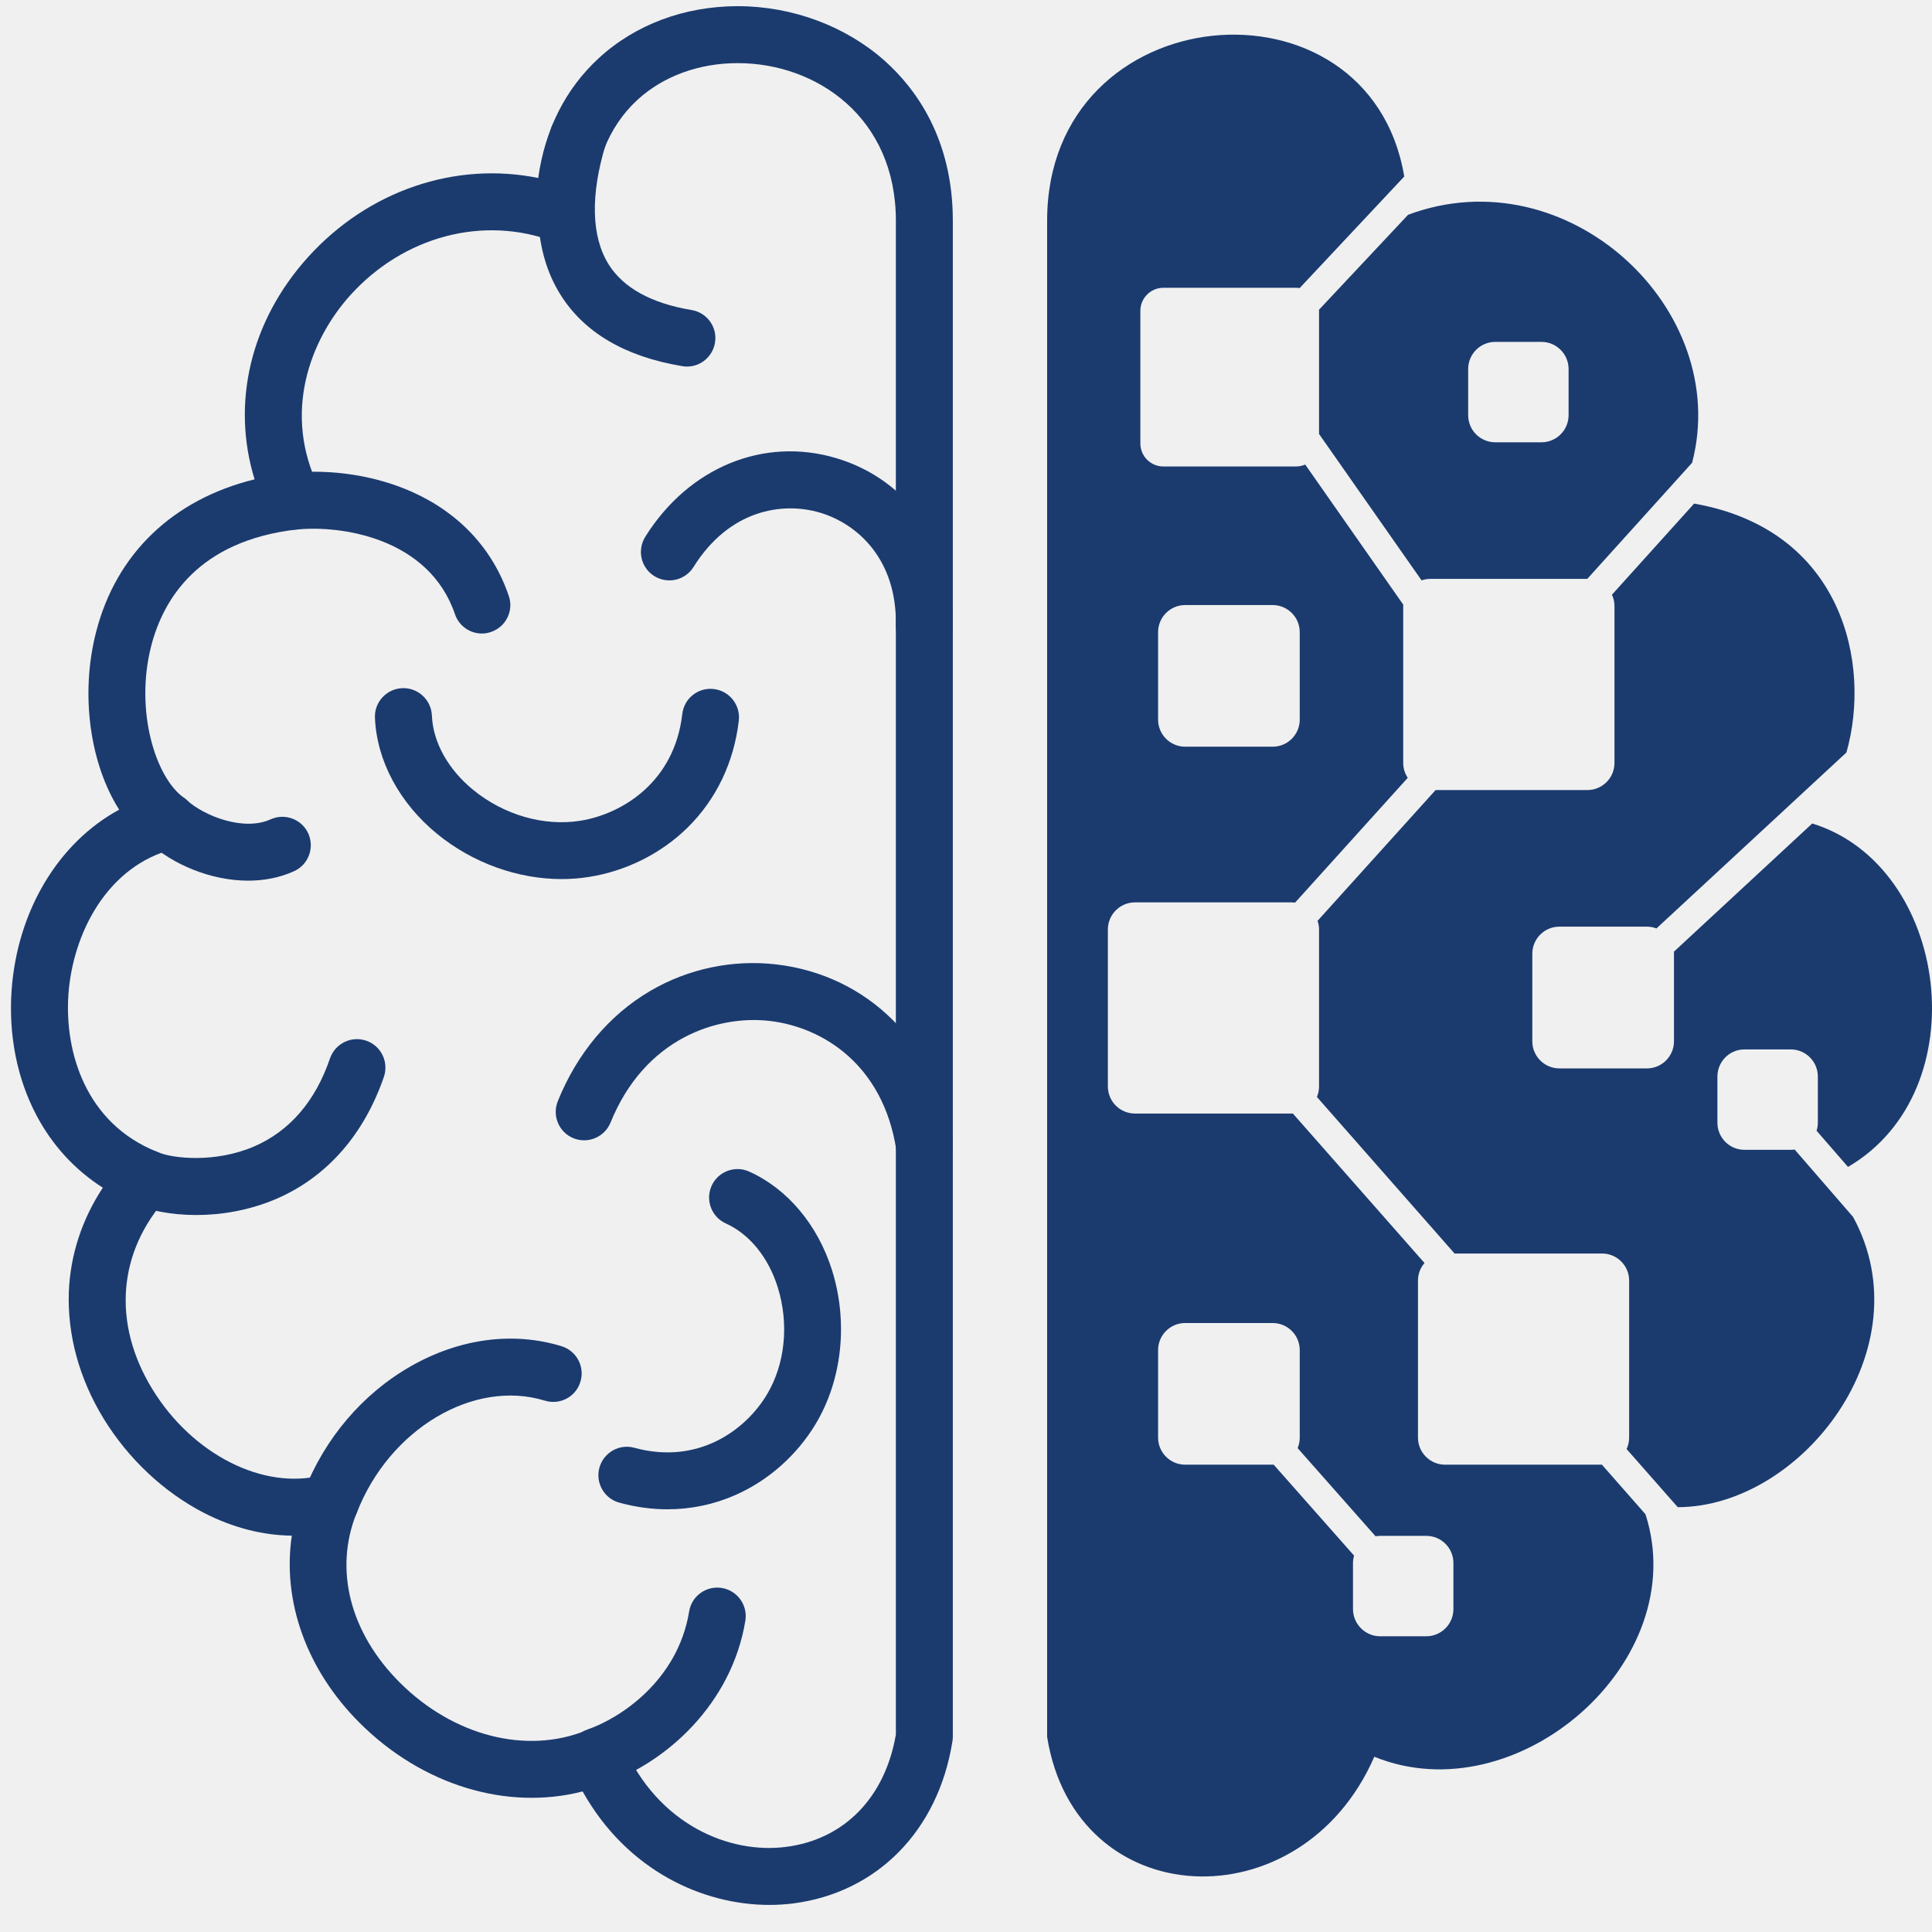
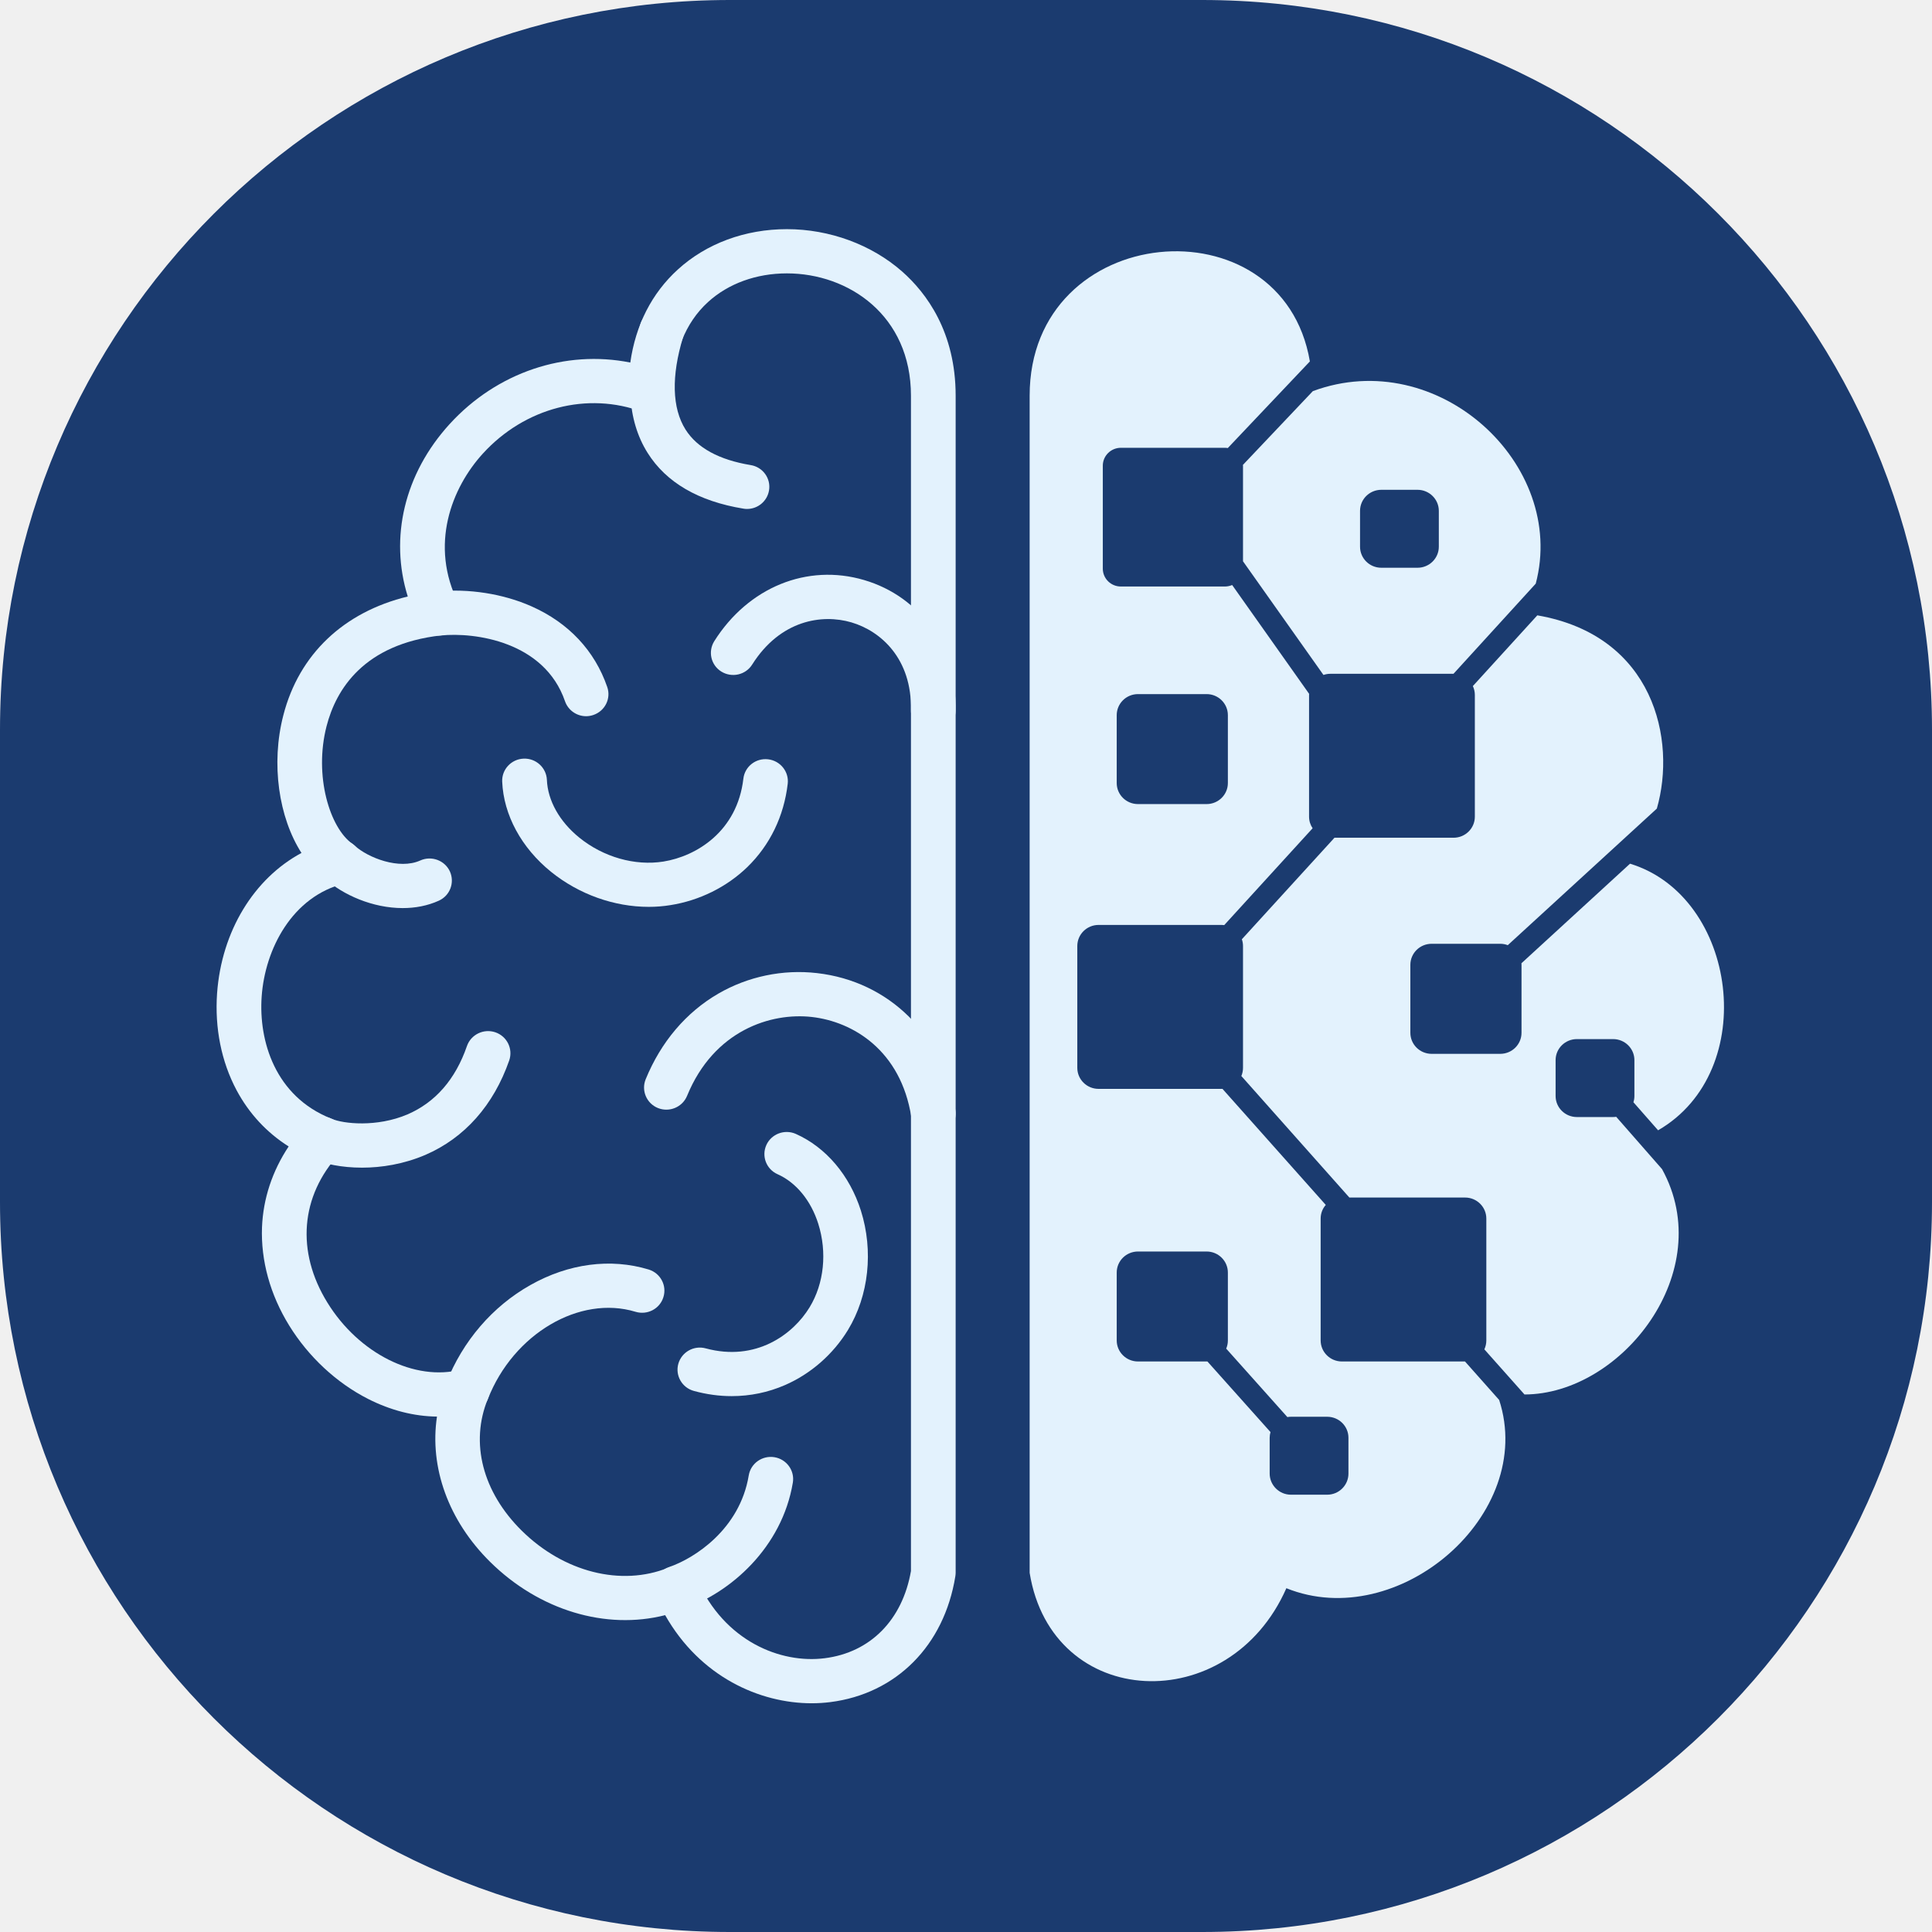
- <svg xmlns="http://www.w3.org/2000/svg" width="120" height="120" viewBox="0 0 120 120" fill="none">
-   <g clip-path="url(#clip0_15_2)">
-     <path d="M89.757 90.974C88.826 90.974 88.073 90.22 88.073 89.29V79.542C88.073 79.122 88.224 78.742 88.479 78.448L80.303 69.164C80.284 69.164 80.264 69.164 80.244 69.164H70.496C69.566 69.164 68.812 68.411 68.812 67.481V57.733C68.812 56.802 69.566 56.049 70.496 56.049H80.244C80.31 56.049 80.375 56.055 80.441 56.062L87.438 48.312C87.261 48.05 87.156 47.729 87.156 47.388V37.64C87.156 37.614 87.162 37.587 87.162 37.561L81.07 28.855C80.893 28.927 80.703 28.973 80.5 28.973H72.258C71.472 28.973 70.83 28.337 70.83 27.544V19.303C70.83 18.517 71.472 17.875 72.258 17.875H80.5C80.578 17.875 80.65 17.881 80.722 17.894L87.221 10.963C85.04 -2.015 65.039 -0.285 65.039 13.708V107.882C66.801 118.915 80.827 119.517 85.361 109.114C94.212 112.724 105.159 103.224 102.204 94.053L99.498 90.974H89.757ZM71.931 39.264C71.931 38.334 72.684 37.581 73.614 37.581H79.045C79.976 37.581 80.729 38.334 80.729 39.264V44.696C80.729 45.626 79.976 46.379 79.045 46.379H73.614C72.684 46.379 71.931 45.626 71.931 44.696V39.264ZM90.274 99.942C90.274 100.872 89.521 101.632 88.591 101.632H85.721C84.797 101.632 84.037 100.872 84.037 99.942V97.079C84.037 96.915 84.064 96.765 84.103 96.621L79.111 90.974C79.091 90.974 79.065 90.974 79.045 90.974H73.614C72.684 90.974 71.931 90.22 71.931 89.29V83.859C71.931 82.929 72.684 82.175 73.614 82.175H79.045C79.976 82.175 80.729 82.929 80.729 83.859V89.29C80.729 89.526 80.683 89.742 80.598 89.945L85.439 95.422C85.531 95.402 85.629 95.396 85.721 95.396H88.591C89.521 95.396 90.274 96.149 90.274 97.079V99.942Z" fill="#1B3B6F" />
-     <path d="M70.496 106.611H73.359C74.289 106.611 75.043 105.858 75.043 104.928V102.058C75.043 101.128 74.289 100.375 73.359 100.375H70.496C69.566 100.375 68.812 101.128 68.812 102.058V104.928C68.812 105.858 69.566 106.611 70.496 106.611Z" fill="#1B3B6F" />
-     <path d="M111.225 71.418H108.356C107.425 71.418 106.672 70.665 106.672 69.734V66.865C106.672 65.935 107.425 65.181 108.356 65.181H111.225C112.155 65.181 112.909 65.935 112.909 66.865V69.734C112.909 69.911 112.883 70.075 112.83 70.232L114.783 72.479C122.913 67.73 121.059 53.769 112.562 51.148L103.966 59.115C103.973 59.154 103.973 59.2 103.973 59.239V64.677C103.973 65.607 103.22 66.361 102.289 66.361H96.858C95.928 66.361 95.175 65.607 95.175 64.677V59.239C95.175 58.309 95.928 57.556 96.858 57.556H102.289C102.499 57.556 102.702 57.595 102.885 57.667L114.684 46.739C116.25 41.249 114.462 32.897 105.224 31.279L100.121 36.939C100.219 37.148 100.278 37.391 100.278 37.64V47.388C100.278 48.318 99.525 49.072 98.594 49.072H89.167L81.836 57.195C81.895 57.366 81.928 57.542 81.928 57.733V67.481C81.928 67.71 81.882 67.933 81.797 68.136L90.346 77.858H99.505C100.435 77.858 101.189 78.611 101.189 79.542V89.29C101.189 89.545 101.13 89.788 101.031 90.004L104.209 93.614C111.9 93.601 119.552 83.754 115.097 75.585L111.468 71.398C111.389 71.412 111.304 71.418 111.225 71.418Z" fill="#1B3B6F" />
-     <path d="M81.928 19.303V26.955L88.296 36.048C88.466 35.989 88.65 35.956 88.84 35.956H98.588L105.1 28.743C107.596 19.205 97.356 9.64 87.457 13.341L81.921 19.244C81.928 19.264 81.928 19.283 81.928 19.303ZM91.191 22.919C91.191 21.989 91.945 21.235 92.875 21.235H95.745C96.668 21.235 97.428 21.989 97.428 22.919V25.789C97.428 26.719 96.668 27.472 95.745 27.472H92.875C91.945 27.472 91.191 26.719 91.191 25.789V22.919Z" fill="#1B3B6F" />
-     <mask id="mask0_15_2" style="mask-type:luminance" maskUnits="userSpaceOnUse" x="0" y="-1" width="61" height="121">
-       <path d="M0.529 -0.777H60.407V119.976H0.529V-0.777Z" fill="white" />
+ <svg xmlns="http://www.w3.org/2000/svg" width="90" height="90" viewBox="0 0 90 90" fill="none">
+   <g clip-path="url(#clip0_108_2)">
+     <rect width="90" height="90" rx="34" fill="#1B3B6F" />
+     <path d="M62.511 63.423C61.964 63.423 61.521 62.984 61.521 62.443V56.767C61.521 56.522 61.609 56.301 61.76 56.13L56.948 50.724C56.937 50.724 56.925 50.724 56.913 50.724H51.176C50.629 50.724 50.185 50.286 50.185 49.744V44.068C50.185 43.526 50.629 43.087 51.176 43.087H56.913C56.952 43.087 56.99 43.091 57.029 43.095L61.147 38.583C61.042 38.43 60.981 38.243 60.981 38.045V32.369C60.981 32.353 60.985 32.338 60.985 32.323L57.399 27.253C57.295 27.295 57.183 27.322 57.064 27.322H52.214C51.751 27.322 51.373 26.952 51.373 26.49V21.692C51.373 21.234 51.751 20.86 52.214 20.86H57.064C57.11 20.86 57.152 20.864 57.195 20.872L61.019 16.836C59.736 9.279 47.965 10.286 47.965 18.434V73.268C49.002 79.692 57.257 80.043 59.924 73.985C65.133 76.087 71.576 70.556 69.837 65.216L68.245 63.423H62.511ZM52.021 33.315C52.021 32.773 52.464 32.334 53.012 32.334H56.208C56.755 32.334 57.199 32.773 57.199 33.315V36.477C57.199 37.019 56.755 37.457 56.208 37.457H53.012C52.464 37.457 52.021 37.019 52.021 36.477V33.315ZM62.816 68.645C62.816 69.187 62.373 69.629 61.825 69.629H60.136C59.593 69.629 59.146 69.187 59.146 68.645V66.978C59.146 66.883 59.161 66.795 59.184 66.711L56.246 63.423C56.235 63.423 56.219 63.423 56.208 63.423H53.012C52.464 63.423 52.021 62.984 52.021 62.443V59.28C52.021 58.739 52.464 58.3 53.012 58.3H56.208C56.755 58.3 57.199 58.739 57.199 59.28V62.443C57.199 62.58 57.172 62.706 57.121 62.824L59.971 66.013C60.025 66.002 60.083 65.998 60.136 65.998H61.825C62.373 65.998 62.816 66.436 62.816 66.978V68.645Z" fill="#E3F2FD" />
+     <path d="M51.176 72.528H52.861C53.409 72.528 53.852 72.09 53.852 71.548V69.877C53.852 69.335 53.409 68.897 52.861 68.897H51.176C50.629 68.897 50.186 69.335 50.186 69.877V71.548C50.186 72.09 50.629 72.528 51.176 72.528Z" fill="#E3F2FD" />
+     <path d="M75.146 52.036H73.457C72.91 52.036 72.466 51.598 72.466 51.056V49.385C72.466 48.844 72.91 48.405 73.457 48.405H75.146C75.693 48.405 76.137 48.844 76.137 49.385V51.056C76.137 51.159 76.121 51.255 76.091 51.346L77.24 52.654C82.024 49.889 80.933 41.76 75.933 40.234L70.874 44.873C70.878 44.896 70.878 44.922 70.878 44.945V48.111C70.878 48.653 70.435 49.092 69.887 49.092H66.691C66.144 49.092 65.7 48.653 65.7 48.111V44.945C65.7 44.404 66.144 43.965 66.691 43.965H69.887C70.01 43.965 70.13 43.988 70.238 44.03L77.182 37.667C78.103 34.47 77.051 29.607 71.614 28.665L68.611 31.96C68.669 32.083 68.704 32.224 68.704 32.369V38.045C68.704 38.586 68.26 39.025 67.713 39.025H62.165L57.85 43.755C57.885 43.854 57.904 43.957 57.904 44.068V49.744C57.904 49.877 57.877 50.007 57.827 50.125L62.859 55.786H68.249C68.796 55.786 69.239 56.225 69.239 56.767V62.443C69.239 62.591 69.205 62.733 69.147 62.858L71.017 64.96C75.543 64.953 80.046 59.219 77.424 54.462L75.289 52.025C75.242 52.033 75.192 52.036 75.146 52.036Z" fill="#E3F2FD" />
+     <path d="M57.904 21.692V26.147L61.652 31.442C61.752 31.407 61.86 31.388 61.972 31.388H67.709L71.541 27.188C73.01 21.634 66.984 16.065 61.158 18.22L57.9 21.657C57.904 21.669 57.904 21.68 57.904 21.692ZM63.356 23.797C63.356 23.256 63.799 22.817 64.347 22.817H66.035C66.579 22.817 67.026 23.256 67.026 23.797V25.468C67.026 26.01 66.579 26.448 66.035 26.448H64.347C63.799 26.448 63.356 26.01 63.356 25.468V23.797Z" fill="#E3F2FD" />
+     <mask id="mask0_108_2" style="mask-type:luminance" maskUnits="userSpaceOnUse" x="10" y="10" width="36" height="71">
+       <path d="M10 10H45.239V80.31H10V10Z" fill="white" />
    </mask>
-     <g mask="url(#mask0_15_2)">
-       <path d="M47.789 118.318C43.675 118.318 38.958 116.209 36.187 111.269C31.503 112.475 26.229 110.896 22.338 107.011C19.023 103.703 17.523 99.438 18.125 95.382C16.317 95.363 14.47 94.891 12.668 93.968C10.172 92.683 7.958 90.6 6.431 88.104C4.918 85.628 4.178 82.902 4.276 80.236C4.368 77.943 5.088 75.742 6.386 73.77C4.649 72.663 3.247 71.136 2.258 69.263C1.059 66.983 0.529 64.303 0.719 61.526C1.072 56.54 3.647 52.328 7.401 50.29C5.606 47.46 4.964 43.169 5.966 39.264C7.211 34.384 10.749 31.017 15.813 29.772C14.358 25.061 15.544 19.945 19.128 15.975C22.882 11.821 28.293 10.013 33.429 11.055C33.848 8.048 35.132 5.506 37.19 3.613C39.45 1.529 42.516 0.383 45.824 0.383C49.205 0.383 52.526 1.621 54.943 3.77C56.876 5.493 59.182 8.618 59.182 13.708V107.882C59.182 107.981 59.169 108.072 59.156 108.164C58.271 113.706 54.478 117.559 49.257 118.227C48.779 118.286 48.287 118.318 47.789 118.318ZM37.091 107.345C37.773 107.345 38.421 107.745 38.709 108.406C40.878 113.379 45.346 115.161 48.811 114.715C52.428 114.257 54.97 111.656 55.644 107.738V13.708C55.644 7.281 50.705 3.921 45.824 3.921C43.407 3.921 41.186 4.733 39.581 6.213C37.766 7.884 36.803 10.354 36.803 13.354C36.803 13.937 36.521 14.481 36.043 14.809C35.565 15.143 34.956 15.215 34.412 15.012C30.042 13.354 25.07 14.665 21.755 18.34C19.291 21.072 17.496 25.651 19.835 30.342C20.097 30.853 20.084 31.462 19.809 31.973C19.534 32.477 19.029 32.818 18.459 32.884C12.314 33.585 10.133 37.221 9.386 40.142C8.371 44.126 9.648 48.299 11.43 49.556C11.993 49.956 12.275 50.651 12.144 51.332C12.02 52.013 11.502 52.557 10.834 52.721C6.648 53.749 4.512 58.008 4.25 61.768C4.001 65.325 5.311 69.761 9.74 71.536C10.277 71.746 10.677 72.211 10.808 72.781C10.939 73.344 10.781 73.934 10.388 74.366C7.316 77.74 6.962 82.188 9.451 86.263C11.941 90.351 16.402 92.598 20.051 91.616C20.7 91.439 21.394 91.648 21.833 92.146C22.279 92.651 22.403 93.365 22.148 93.981C20.733 97.479 21.735 101.416 24.834 104.508C28.162 107.83 32.708 108.989 36.423 107.476C36.639 107.384 36.868 107.345 37.091 107.345Z" fill="#1B3B6F" />
+     <g mask="url(#mask0_108_2)">
+       <path d="M37.813 79.345C35.392 79.345 32.616 78.117 30.985 75.24C28.229 75.942 25.125 75.023 22.835 72.761C20.884 70.835 20.001 68.351 20.356 65.99C19.292 65.979 18.204 65.704 17.144 65.166C15.675 64.418 14.372 63.206 13.474 61.752C12.583 60.31 12.148 58.723 12.205 57.171C12.259 55.836 12.684 54.554 13.447 53.406C12.425 52.761 11.6 51.872 11.018 50.782C10.312 49.454 10 47.894 10.112 46.276C10.32 43.374 11.835 40.921 14.044 39.734C12.988 38.087 12.61 35.588 13.2 33.315C13.933 30.473 16.015 28.512 18.995 27.787C18.139 25.045 18.837 22.066 20.946 19.754C23.155 17.335 26.34 16.283 29.362 16.889C29.609 15.138 30.365 13.658 31.575 12.556C32.905 11.343 34.71 10.675 36.657 10.675C38.646 10.675 40.601 11.396 42.024 12.647C43.161 13.65 44.518 15.47 44.518 18.434V73.268C44.518 73.326 44.51 73.379 44.503 73.432C43.982 76.659 41.75 78.902 38.677 79.291C38.396 79.326 38.106 79.345 37.813 79.345ZM31.517 72.956C31.918 72.956 32.3 73.188 32.47 73.573C33.746 76.469 36.375 77.506 38.415 77.247C40.543 76.98 42.039 75.466 42.436 73.184V18.434C42.436 14.692 39.529 12.735 36.657 12.735C35.234 12.735 33.927 13.208 32.983 14.07C31.915 15.043 31.348 16.481 31.348 18.228C31.348 18.567 31.182 18.884 30.901 19.075C30.619 19.269 30.261 19.311 29.941 19.193C27.369 18.228 24.443 18.991 22.492 21.131C21.042 22.722 19.986 25.388 21.362 28.119C21.516 28.417 21.509 28.771 21.347 29.069C21.185 29.363 20.888 29.561 20.552 29.599C16.936 30.007 15.652 32.124 15.213 33.826C14.615 36.145 15.367 38.575 16.416 39.307C16.747 39.54 16.913 39.944 16.836 40.341C16.763 40.738 16.458 41.054 16.065 41.15C13.601 41.749 12.344 44.228 12.19 46.418C12.043 48.489 12.815 51.071 15.421 52.105C15.737 52.227 15.972 52.498 16.049 52.83C16.126 53.158 16.034 53.501 15.803 53.753C13.994 55.718 13.786 58.308 15.251 60.68C16.716 63.06 19.342 64.369 21.489 63.797C21.871 63.694 22.28 63.816 22.538 64.106C22.8 64.4 22.873 64.815 22.723 65.174C21.89 67.211 22.48 69.503 24.304 71.304C26.262 73.238 28.938 73.913 31.124 73.032C31.251 72.978 31.386 72.956 31.517 72.956Z" fill="#E3F2FD" />
    </g>
-     <path d="M42.673 22.768C42.575 22.768 42.476 22.762 42.378 22.742C38.821 22.153 36.272 20.652 34.798 18.281C33.173 15.674 32.977 12.11 34.228 7.982C34.51 7.052 35.499 6.521 36.429 6.803C37.366 7.085 37.897 8.074 37.609 9.011C36.665 12.136 36.731 14.697 37.799 16.414C38.716 17.881 40.452 18.838 42.955 19.257C43.917 19.414 44.573 20.325 44.409 21.288C44.265 22.153 43.518 22.768 42.673 22.768Z" fill="#1B3B6F" />
-     <path d="M15.413 54.699C13.061 54.699 10.69 53.664 9.216 52.308C8.495 51.646 8.449 50.526 9.111 49.806C9.766 49.091 10.886 49.039 11.607 49.701C12.662 50.67 15.125 51.653 16.802 50.893C17.693 50.487 18.741 50.88 19.147 51.764C19.547 52.655 19.16 53.703 18.269 54.11C17.365 54.522 16.389 54.699 15.413 54.699Z" fill="#1B3B6F" />
-     <path d="M37.085 110.857C36.351 110.857 35.663 110.398 35.414 109.664C35.093 108.741 35.584 107.732 36.502 107.417C38.513 106.723 42.096 104.397 42.804 100.093C42.961 99.123 43.872 98.475 44.835 98.632C45.798 98.789 46.453 99.7 46.296 100.663C45.438 105.871 41.343 109.481 37.661 110.758C37.471 110.824 37.275 110.857 37.085 110.857Z" fill="#1B3B6F" />
-     <path d="M29.931 39.35C29.197 39.35 28.509 38.885 28.26 38.151C26.629 33.368 21.119 32.615 18.433 32.89C17.464 32.988 16.592 32.274 16.494 31.305C16.402 30.335 17.11 29.47 18.079 29.372C20.621 29.117 23.366 29.549 25.62 30.564C28.548 31.881 30.612 34.109 31.601 37.011C31.922 37.935 31.424 38.937 30.501 39.251C30.311 39.317 30.121 39.35 29.931 39.35Z" fill="#1B3B6F" />
-     <path d="M12.196 75.467C10.565 75.467 9.189 75.159 8.364 74.785C7.473 74.392 7.073 73.344 7.473 72.453C7.866 71.562 8.914 71.163 9.805 71.562C10.696 71.955 13.363 72.257 15.8 71.202C18.001 70.239 19.586 68.404 20.497 65.738C20.818 64.814 21.82 64.323 22.744 64.638C23.668 64.952 24.159 65.961 23.845 66.885C22.606 70.475 20.313 73.089 17.208 74.445C15.479 75.192 13.723 75.467 12.196 75.467Z" fill="#1B3B6F" />
-     <path d="M20.51 95.088C20.3 95.088 20.084 95.048 19.875 94.97C18.964 94.616 18.512 93.588 18.866 92.677C20.163 89.342 22.521 86.564 25.515 84.861C28.542 83.132 31.87 82.693 34.883 83.617C35.814 83.905 36.338 84.894 36.05 85.824C35.768 86.761 34.779 87.285 33.842 86.997C29.42 85.641 24.179 88.759 22.161 93.961C21.886 94.662 21.218 95.088 20.51 95.088Z" fill="#1B3B6F" />
-     <path d="M34.89 54.601C32.158 54.601 29.367 53.605 27.153 51.797C24.808 49.878 23.399 47.251 23.288 44.578C23.248 43.608 24.008 42.783 24.985 42.743C25.961 42.704 26.779 43.464 26.825 44.434C26.891 46.097 27.828 47.781 29.387 49.059C31.3 50.624 33.789 51.339 36.05 50.978C38.663 50.552 41.893 48.567 42.378 44.348C42.489 43.379 43.361 42.684 44.33 42.796C45.3 42.907 46.001 43.785 45.889 44.755C45.588 47.349 44.487 49.655 42.693 51.417C41.068 53.009 38.906 54.097 36.606 54.464C36.043 54.555 35.467 54.601 34.89 54.601Z" fill="#1B3B6F" />
-     <path d="M41.454 93.745C40.465 93.745 39.463 93.607 38.467 93.332C37.524 93.076 36.973 92.1 37.229 91.163C37.491 90.22 38.46 89.663 39.404 89.925C43.361 91.006 46.309 88.825 47.626 86.63C48.766 84.737 49.021 82.241 48.307 79.954C47.724 78.094 46.551 76.653 45.084 75.991C44.193 75.591 43.8 74.543 44.199 73.652C44.599 72.768 45.641 72.368 46.532 72.768C48.916 73.842 50.79 76.076 51.681 78.9C52.69 82.129 52.31 85.7 50.659 88.451C49.486 90.397 47.717 91.963 45.673 92.86C44.337 93.45 42.909 93.745 41.454 93.745Z" fill="#1B3B6F" />
-     <path d="M57.413 40.66C57.4 40.66 57.387 40.66 57.38 40.66C56.404 40.64 55.625 39.834 55.644 38.858C55.723 34.744 53.26 32.536 50.934 31.842C48.589 31.148 45.293 31.665 43.072 35.222C42.555 36.048 41.467 36.297 40.635 35.779C39.81 35.262 39.561 34.174 40.078 33.342C42.771 29.032 47.429 27.112 51.936 28.455C56.43 29.791 59.274 33.899 59.182 38.93C59.162 39.894 58.376 40.66 57.413 40.66Z" fill="#1B3B6F" />
-     <path d="M57.413 72.905C56.555 72.905 55.801 72.283 55.67 71.412C54.839 66.085 51.058 63.786 47.802 63.412C44.579 63.039 40.052 64.467 37.923 69.721C37.556 70.625 36.521 71.064 35.617 70.697C34.713 70.331 34.281 69.295 34.648 68.391C35.853 65.41 37.844 63.039 40.393 61.545C42.738 60.169 45.51 59.587 48.209 59.901C53.928 60.563 58.225 64.867 59.162 70.868C59.313 71.831 58.651 72.735 57.688 72.885C57.596 72.899 57.505 72.905 57.413 72.905Z" fill="#1B3B6F" />
+     <path d="M34.802 23.709C34.744 23.709 34.687 23.706 34.629 23.694C32.535 23.351 31.035 22.477 30.168 21.097C29.212 19.578 29.096 17.503 29.832 15.1C29.998 14.558 30.581 14.249 31.128 14.413C31.679 14.578 31.992 15.153 31.822 15.699C31.267 17.518 31.305 19.01 31.934 20.009C32.474 20.864 33.495 21.421 34.968 21.665C35.535 21.756 35.92 22.287 35.824 22.847C35.739 23.351 35.3 23.709 34.802 23.709Z" fill="#E3F2FD" />
+     <path d="M18.76 42.302C17.375 42.302 15.98 41.699 15.112 40.909C14.688 40.524 14.661 39.872 15.051 39.452C15.436 39.036 16.096 39.006 16.52 39.391C17.14 39.956 18.59 40.528 19.577 40.085C20.101 39.849 20.718 40.078 20.957 40.593C21.192 41.112 20.965 41.722 20.441 41.958C19.909 42.199 19.334 42.302 18.76 42.302Z" fill="#E3F2FD" />
+     <path d="M31.514 75C31.082 75 30.677 74.733 30.53 74.306C30.341 73.768 30.631 73.181 31.17 72.998C32.354 72.593 34.463 71.239 34.879 68.733C34.972 68.168 35.508 67.791 36.075 67.882C36.641 67.974 37.027 68.504 36.934 69.065C36.429 72.097 34.02 74.199 31.853 74.943C31.741 74.981 31.625 75 31.514 75Z" fill="#E3F2FD" />
+     <path d="M27.303 33.364C26.872 33.364 26.467 33.093 26.32 32.666C25.36 29.881 22.118 29.443 20.537 29.603C19.966 29.66 19.454 29.244 19.396 28.68C19.342 28.115 19.758 27.612 20.329 27.555C21.825 27.406 23.44 27.658 24.767 28.249C26.49 29.016 27.704 30.312 28.287 32.002C28.475 32.54 28.182 33.124 27.639 33.307C27.527 33.345 27.415 33.364 27.303 33.364Z" fill="#E3F2FD" />
+     <path d="M16.867 54.394C15.907 54.394 15.097 54.215 14.611 53.997C14.087 53.768 13.852 53.158 14.087 52.639C14.318 52.12 14.935 51.888 15.459 52.12C15.984 52.349 17.553 52.525 18.987 51.911C20.282 51.35 21.216 50.282 21.752 48.729C21.94 48.191 22.53 47.905 23.074 48.088C23.617 48.272 23.907 48.859 23.722 49.397C22.993 51.487 21.643 53.009 19.816 53.799C18.798 54.234 17.765 54.394 16.867 54.394Z" fill="#E3F2FD" />
+     <path d="M21.759 65.819C21.636 65.819 21.509 65.796 21.385 65.75C20.849 65.544 20.583 64.945 20.791 64.415C21.555 62.473 22.943 60.856 24.705 59.864C26.486 58.857 28.445 58.601 30.218 59.139C30.766 59.307 31.074 59.883 30.904 60.425C30.739 60.97 30.156 61.275 29.605 61.108C27.003 60.318 23.918 62.134 22.731 65.162C22.569 65.57 22.176 65.819 21.759 65.819Z" fill="#E3F2FD" />
+     <path d="M30.222 42.245C28.614 42.245 26.972 41.665 25.669 40.612C24.288 39.494 23.459 37.965 23.394 36.408C23.371 35.844 23.818 35.363 24.392 35.34C24.967 35.317 25.449 35.76 25.476 36.324C25.514 37.293 26.066 38.273 26.983 39.017C28.109 39.929 29.574 40.345 30.904 40.135C32.443 39.887 34.343 38.731 34.629 36.275C34.694 35.71 35.207 35.306 35.778 35.371C36.348 35.435 36.761 35.947 36.695 36.511C36.518 38.022 35.87 39.364 34.814 40.391C33.858 41.318 32.585 41.951 31.232 42.164C30.901 42.218 30.561 42.245 30.222 42.245Z" fill="#E3F2FD" />
+     <path d="M34.085 65.037C33.503 65.037 32.913 64.956 32.327 64.796C31.772 64.647 31.448 64.079 31.598 63.533C31.753 62.984 32.323 62.66 32.878 62.813C35.207 63.442 36.942 62.172 37.717 60.894C38.388 59.791 38.538 58.338 38.118 57.007C37.775 55.923 37.085 55.084 36.221 54.699C35.697 54.466 35.465 53.856 35.701 53.337C35.936 52.822 36.549 52.59 37.073 52.822C38.477 53.448 39.579 54.749 40.103 56.393C40.697 58.273 40.474 60.352 39.502 61.954C38.812 63.087 37.771 63.999 36.568 64.522C35.782 64.865 34.941 65.037 34.085 65.037Z" fill="#E3F2FD" />
+     <path d="M43.477 34.127C43.469 34.127 43.462 34.127 43.458 34.127C42.883 34.116 42.424 33.647 42.436 33.078C42.482 30.683 41.033 29.397 39.664 28.993C38.284 28.588 36.344 28.89 35.037 30.961C34.733 31.442 34.093 31.587 33.603 31.285C33.117 30.984 32.971 30.351 33.275 29.866C34.86 27.356 37.601 26.239 40.254 27.021C42.899 27.799 44.572 30.191 44.518 33.12C44.506 33.681 44.044 34.127 43.477 34.127Z" fill="#E3F2FD" />
+     <path d="M43.477 52.902C42.972 52.902 42.529 52.54 42.452 52.033C41.962 48.931 39.737 47.593 37.821 47.375C35.924 47.158 33.26 47.989 32.007 51.048C31.791 51.575 31.182 51.831 30.65 51.617C30.118 51.403 29.863 50.801 30.079 50.274C30.789 48.538 31.961 47.158 33.461 46.288C34.841 45.487 36.472 45.147 38.06 45.331C41.426 45.716 43.955 48.222 44.507 51.716C44.595 52.277 44.206 52.803 43.639 52.891C43.585 52.899 43.531 52.902 43.477 52.902Z" fill="#E3F2FD" />
  </g>
  <defs>
-     <clipPath id="clip0_15_2">
-       <rect width="120" height="120" fill="white" />
+     <clipPath id="clip0_108_2">
+       <rect width="90" height="90" fill="white" />
    </clipPath>
  </defs>
</svg>
